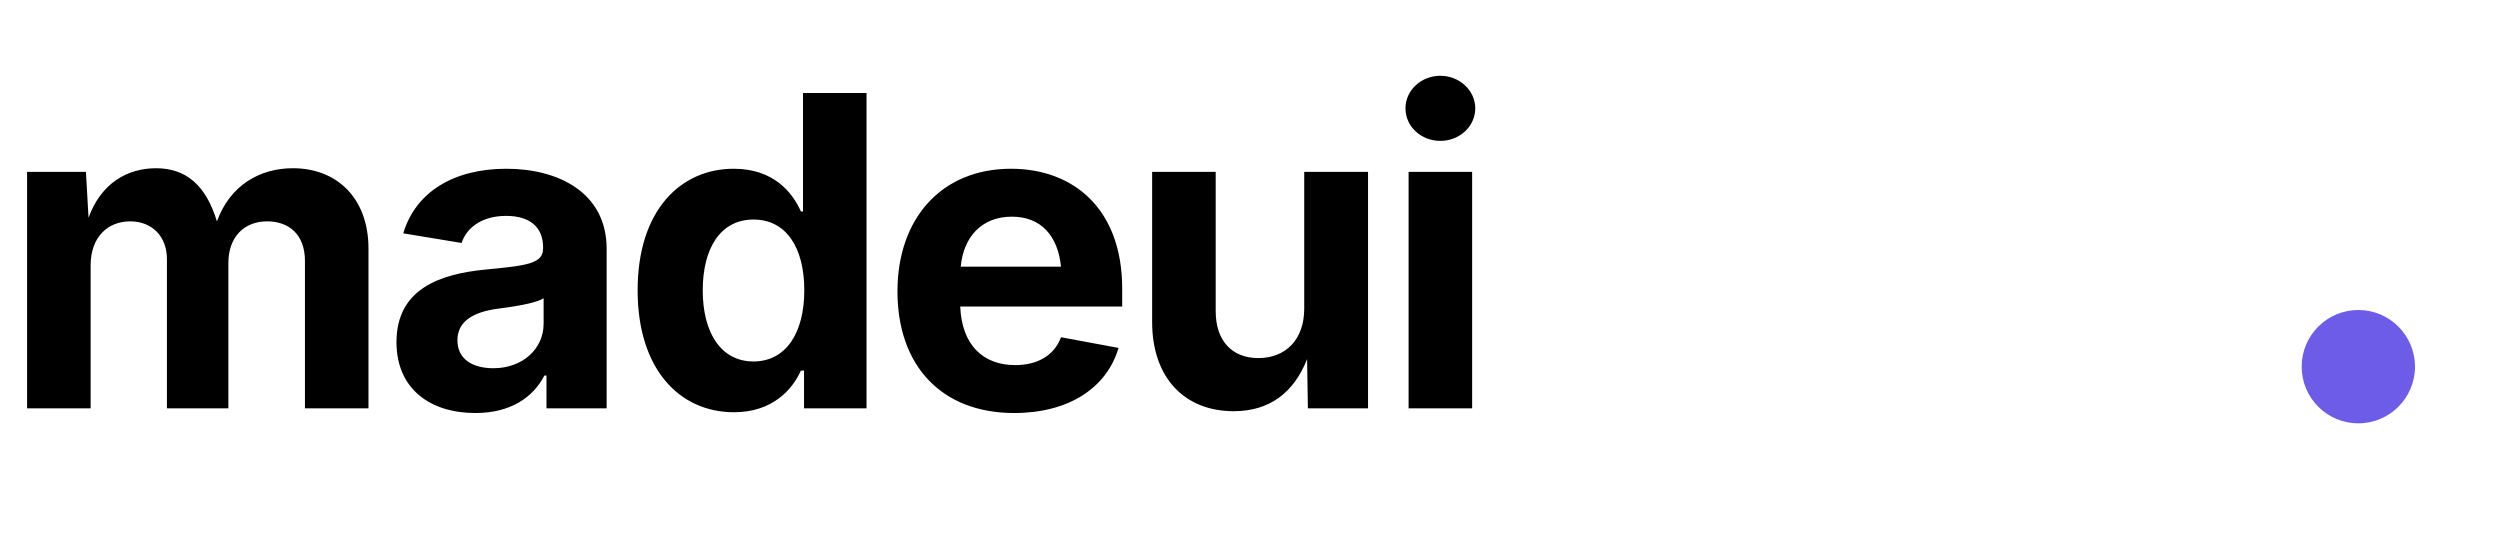
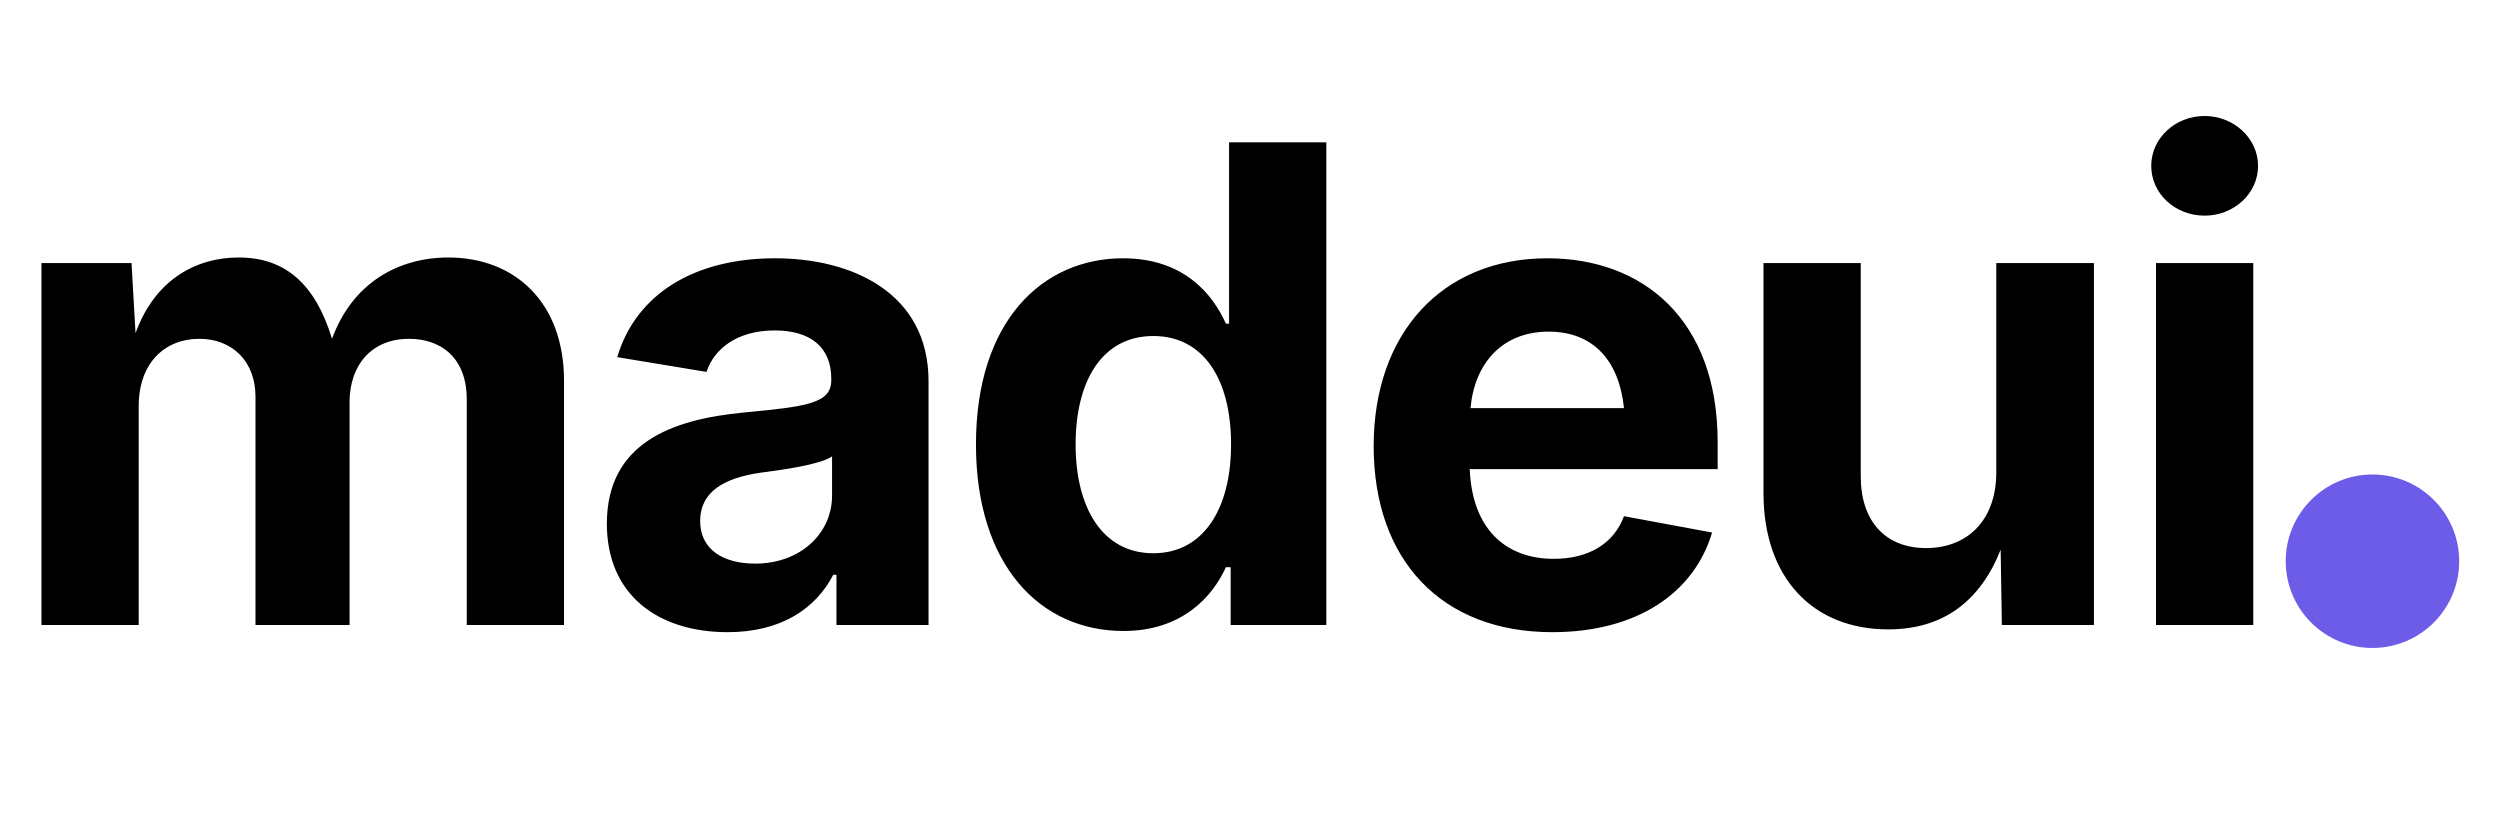
- <svg xmlns="http://www.w3.org/2000/svg" viewBox="0 0 150 32" width="150" height="32">
-   <text x="0" y="24.5" font-family="Geist, system-ui, -apple-system, 'Segoe UI', sans-serif" font-size="26" font-weight="700" letter-spacing="-0.8" fill="currentColor" textLength="132" lengthAdjust="spacingAndGlyphs">madeui</text>
-   <circle cx="141.5" cy="22" r="3.4" fill="#6D5CE8" />
+ <svg xmlns="http://www.w3.org/2000/svg" viewBox="0 0 98 32" width="98" height="32">
+   <text x="0" y="24.5" font-family="Geist, system-ui, -apple-system, 'Segoe UI', sans-serif" font-size="26" font-weight="700" letter-spacing="-0.8" fill="currentColor" textLength="85" lengthAdjust="spacingAndGlyphs">madeui</text>
+   <circle cx="93" cy="22" r="3.4" fill="#6D5CE8" />
</svg>
